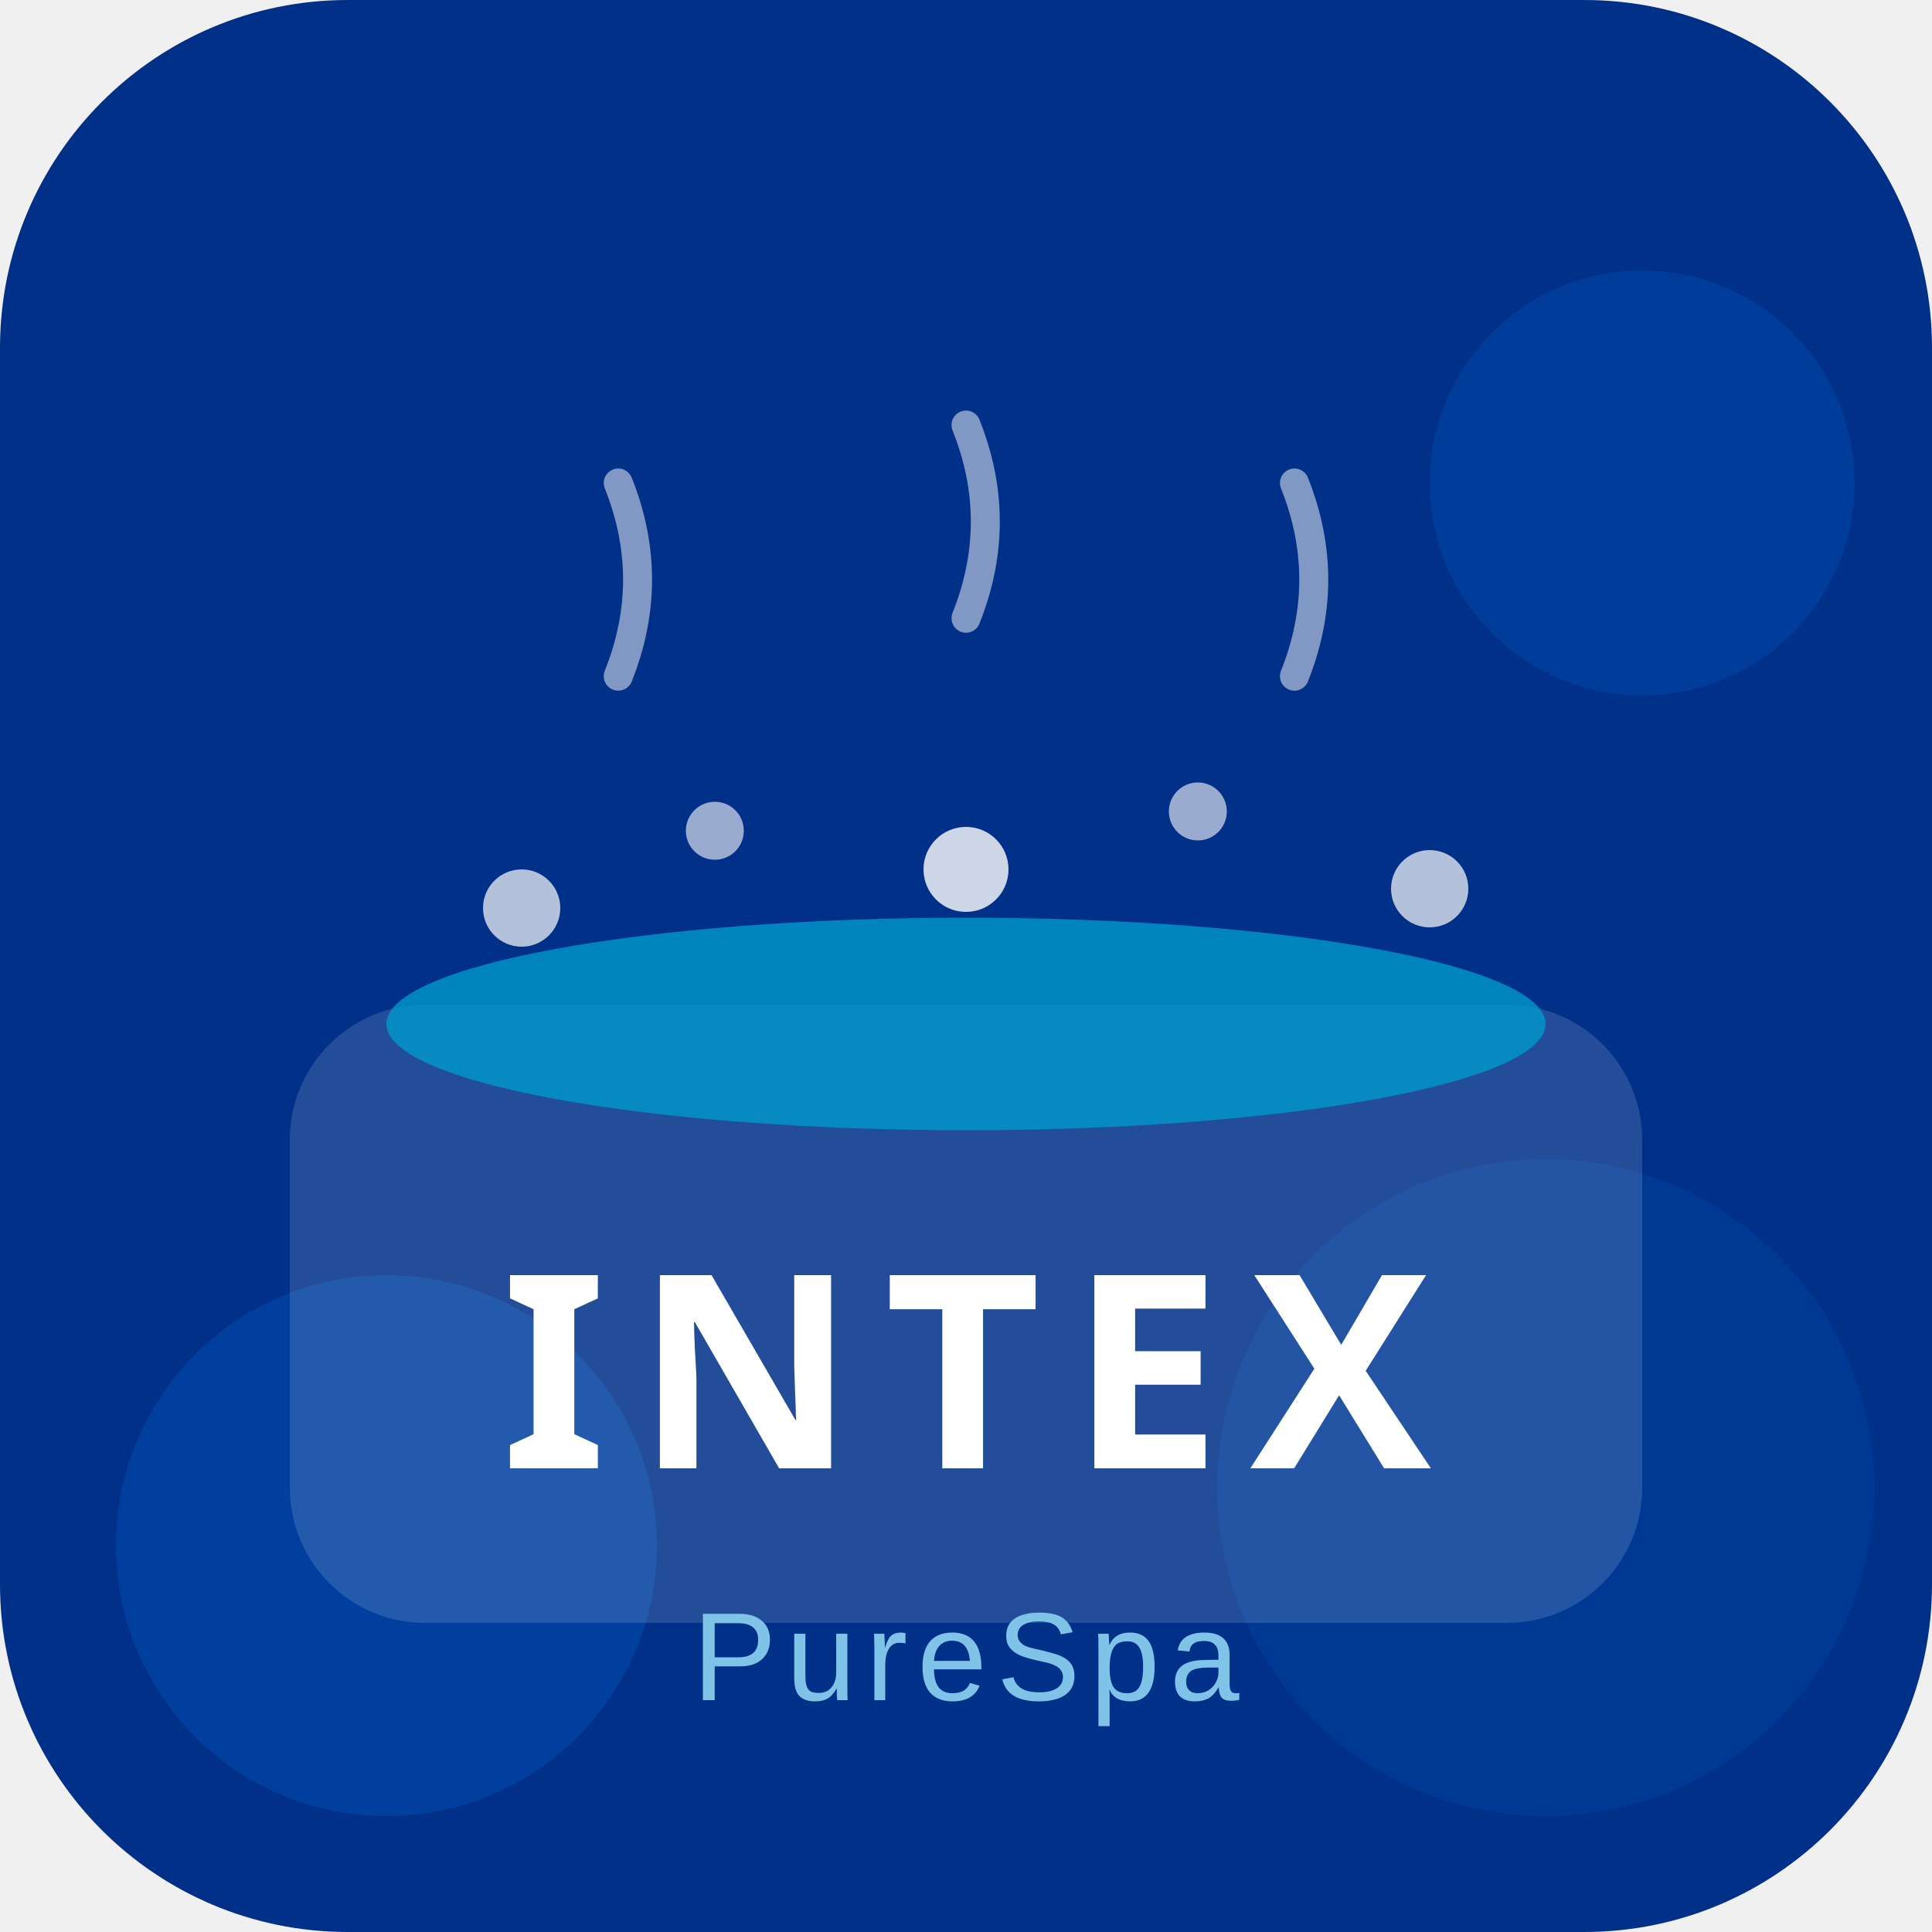
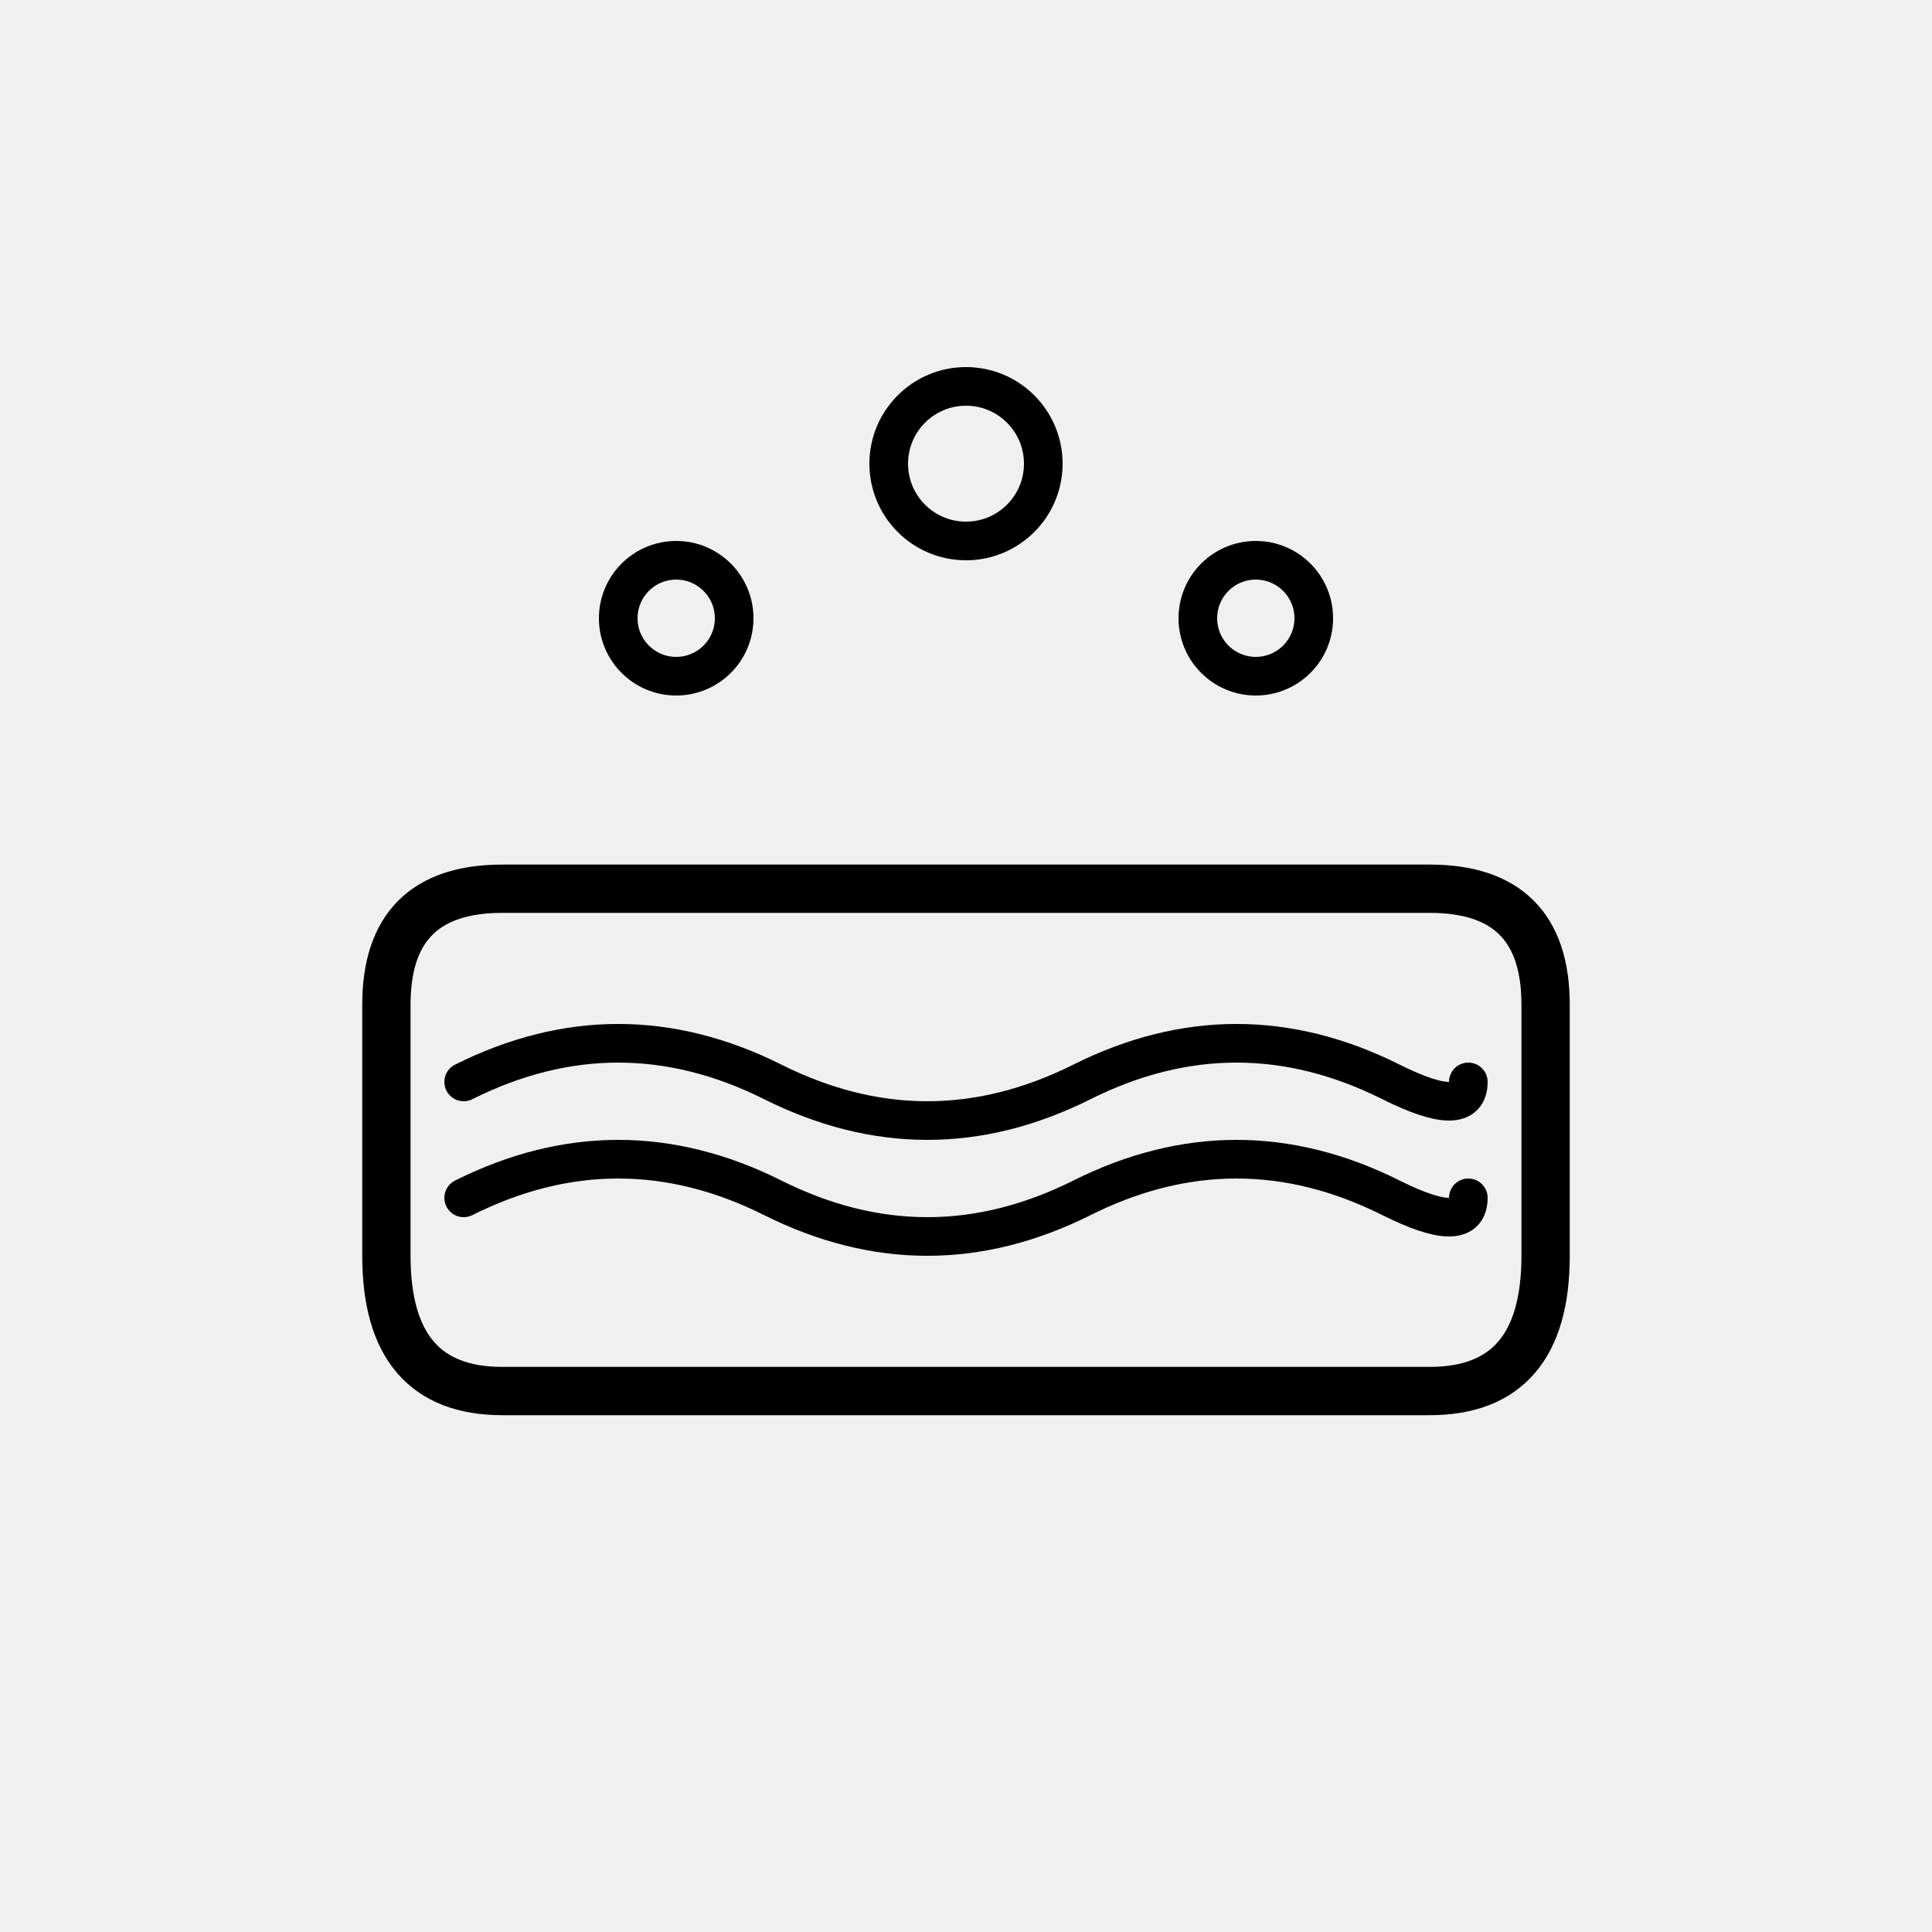
<svg xmlns="http://www.w3.org/2000/svg" viewBox="0 0 100 100">
-   <rect width="100" height="100" rx="18" fill="#003087" />
-   <circle cx="20" cy="80" r="14" fill="#004db3" opacity="0.5" />
-   <circle cx="85" cy="25" r="11" fill="#004db3" opacity="0.4" />
-   <circle cx="80" cy="77" r="17" fill="#004db3" opacity="0.3" />
-   <rect x="15" y="52" width="70" height="32" rx="7" fill="#e8f4ff" opacity="0.15" />
-   <ellipse cx="50" cy="53" rx="30" ry="5.5" fill="#0099cc" opacity="0.8" />
-   <circle cx="27" cy="47" r="2" fill="white" opacity="0.7" />
-   <circle cx="37" cy="43" r="1.5" fill="white" opacity="0.6" />
-   <circle cx="50" cy="45" r="2.2" fill="white" opacity="0.8" />
-   <circle cx="62" cy="42" r="1.5" fill="white" opacity="0.6" />
-   <circle cx="74" cy="46" r="2" fill="white" opacity="0.7" />
-   <path d="M32 35 Q34 30 32 25" stroke="white" stroke-width="1.5" fill="none" stroke-linecap="round" opacity="0.5" />
-   <path d="M50 32 Q52 27 50 22" stroke="white" stroke-width="1.5" fill="none" stroke-linecap="round" opacity="0.5" />
-   <path d="M67 35 Q69 30 67 25" stroke="white" stroke-width="1.5" fill="none" stroke-linecap="round" opacity="0.5" />
-   <text x="50" y="76" font-family="Arial Black, sans-serif" font-size="14" font-weight="900" fill="white" text-anchor="middle" letter-spacing="1.5">INTEX</text>
-   <text x="50" y="88" font-family="Arial, sans-serif" font-size="6.5" fill="#7fc4e8" text-anchor="middle" letter-spacing="0.5">PureSpa</text>
+   <path d="M20 65 L20 52 Q20 46 26 46 L74 46 Q80 46 80 52 L80 65 Q80 72 74 72 L26 72 Q20 72 20 65 Z" fill="none" stroke="currentColor" stroke-width="2.5" stroke-linejoin="round" />
+   <path d="M24 56 Q32 52 40 56 Q48 60 56 56 Q64 52 72 56 Q76 58 76 56" stroke="currentColor" stroke-width="2" fill="none" stroke-linecap="round" />
+   <path d="M24 62 Q32 58 40 62 Q48 66 56 62 Q64 58 72 62 Q76 64 76 62" stroke="currentColor" stroke-width="2" fill="none" stroke-linecap="round" />
+   <circle cx="35" cy="32" r="3" fill="none" stroke="currentColor" stroke-width="2" />
+   <circle cx="50" cy="24" r="4" fill="none" stroke="currentColor" stroke-width="2" />
+   <circle cx="65" cy="32" r="3" fill="none" stroke="currentColor" stroke-width="2" />
</svg>
